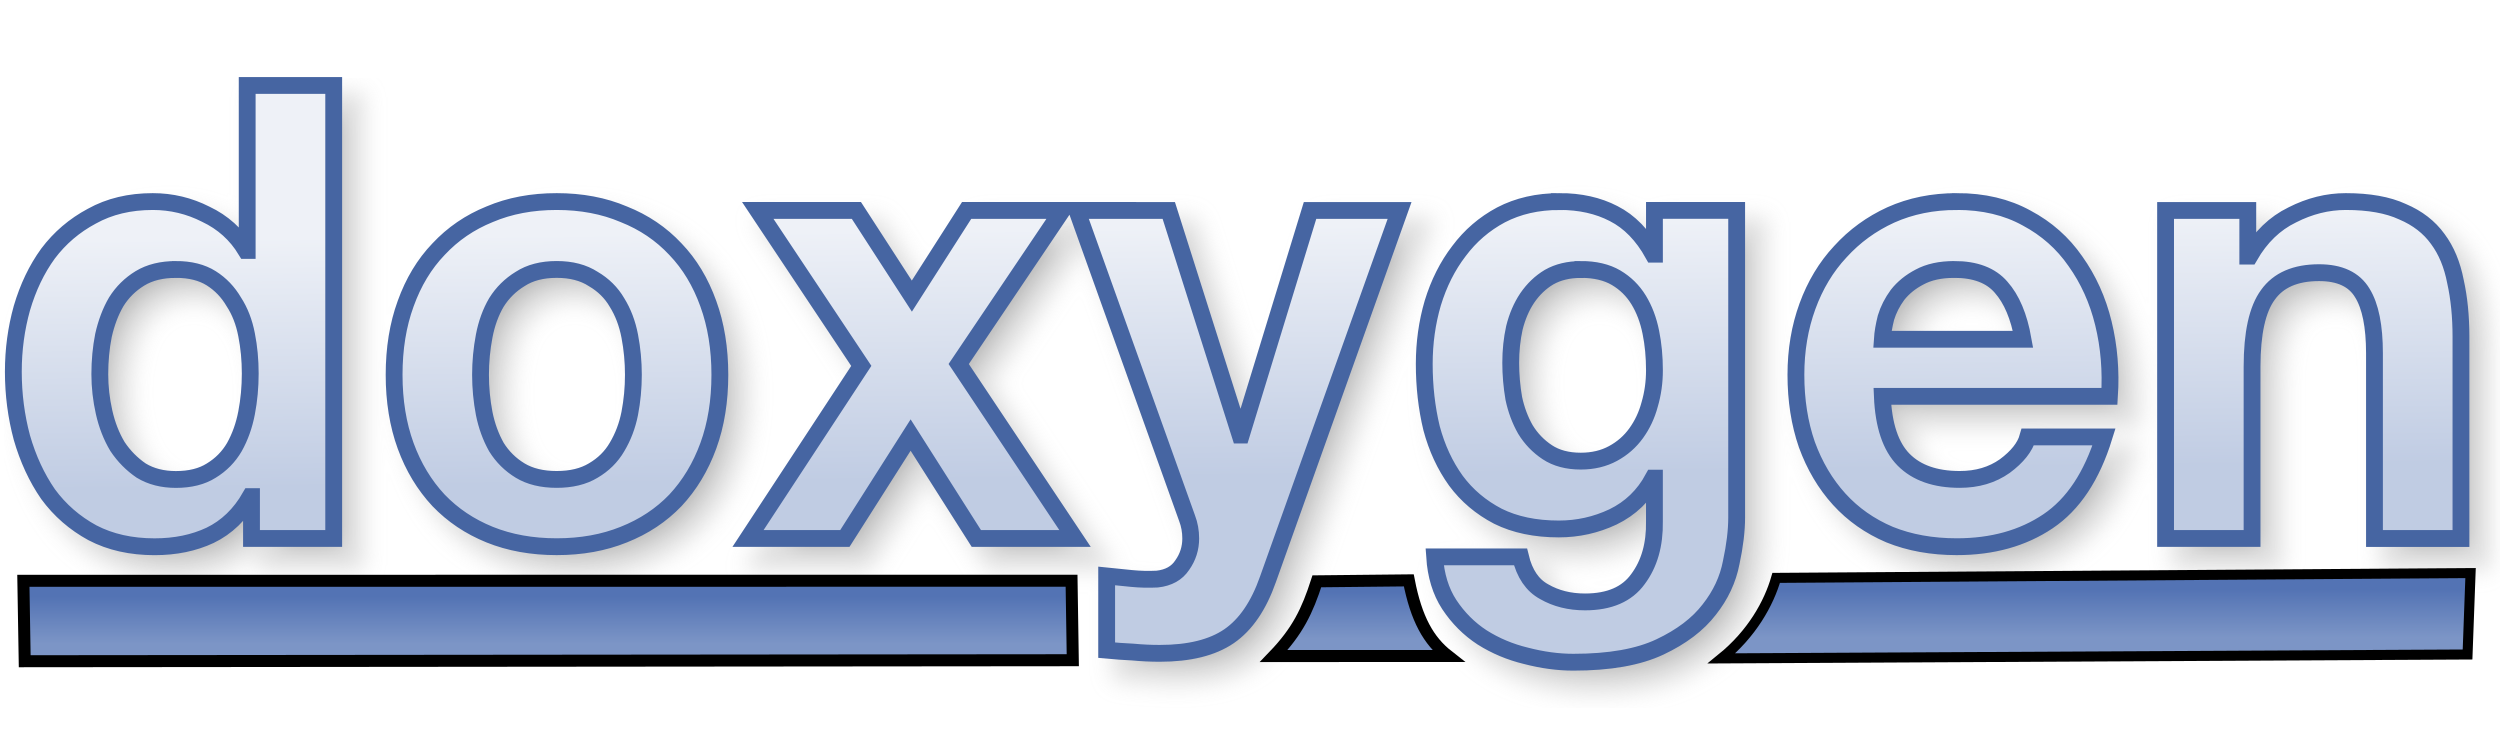
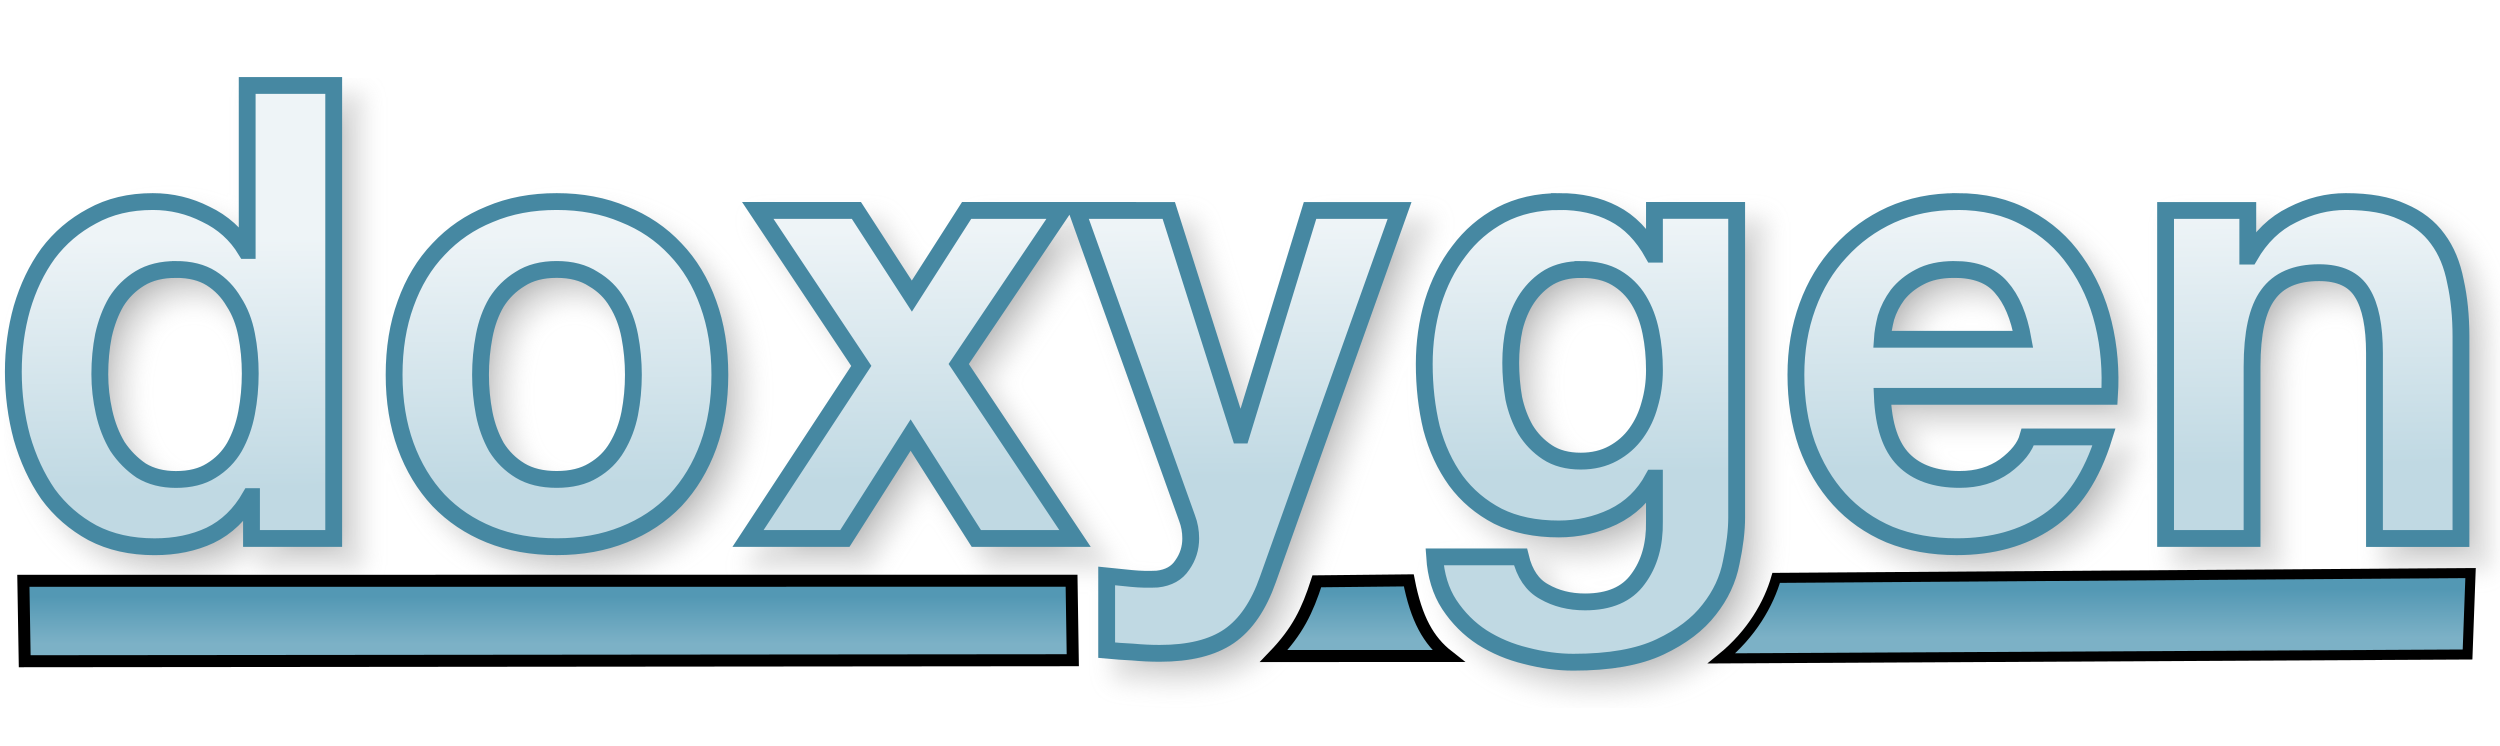
<svg xmlns="http://www.w3.org/2000/svg" xmlns:xlink="http://www.w3.org/1999/xlink" version="1.1" viewBox="0 0 104 31">
  <defs>
    <linearGradient id="a">
-       <stop stop-color="#5373B4" offset="0" />
-       <stop stop-color="#7C95C6" offset="1" />
+       <stop stop-color="#5398B4" offset="0" />
+       <stop stop-color="#7CB1C6" offset="1" />
    </linearGradient>
    <linearGradient id="d" x1="31.474" x2="31.474" y1="24.821" y2="26.773" gradientUnits="userSpaceOnUse" xlink:href="#a" />
    <linearGradient id="c" x1="31.474" x2="31.474" y1="24.821" y2="26.773" gradientTransform="matrix(.6816 0 0 1.0248 72.391 -.91809)" gradientUnits="userSpaceOnUse" xlink:href="#a" />
    <linearGradient id="b" x1="56.295" x2="56.295" y1="24.622" y2="26.574" gradientUnits="userSpaceOnUse" xlink:href="#a" />
    <linearGradient id="e" x1="49.067" x2="48.956" y1="19.719" y2="9.523" gradientTransform="matrix(.97968 0 0 1.0207 -.25579 -.25579)" gradientUnits="userSpaceOnUse">
-       <stop stop-color="#C0CCE3" offset="0" />
-       <stop stop-color="#EEF1F7" offset="1" />
+       <stop stop-color="#C0D9E3" offset="0" />
+       <stop stop-color="#EEF4F7" offset="1" />
    </linearGradient>
    <filter id="f" x="-.011" y="-.045" width="1.021" height="1.091" color-interpolation-filters="sRGB">
      <feGaussianBlur stdDeviation="0.453" />
    </filter>
  </defs>
  <g>
    <path transform="translate(-2.5759 -27.848)" d="m13.609 32.203v6.863h-0.051c-0.405-0.669-0.963-1.171-1.672-1.506-0.692-0.352-1.428-0.527-2.205-0.527-0.963 0-1.807 0.203-2.533 0.607-0.726 0.387-1.334 0.906-1.824 1.557-0.473 0.651-0.835 1.409-1.088 2.272-0.236 0.845-0.355 1.724-0.355 2.639 0 0.95 0.119 1.864 0.355 2.744 0.253 0.88 0.615 1.663 1.088 2.35 0.49 0.669 1.107 1.207 1.85 1.611 0.743 0.387 1.604 0.58 2.584 0.58 0.861 0 1.631-0.158 2.307-0.475 0.692-0.334 1.25-0.872 1.672-1.611h0.051v1.742h3.42v-18.846zm12.875 4.83c-1.03 0-1.96 0.175-2.787 0.527-0.828 0.334-1.536 0.82-2.127 1.453-0.591 0.616-1.048 1.372-1.369 2.269-0.321 0.88-0.48 1.866-0.48 2.957s0.16 2.075 0.48 2.955c0.321 0.88 0.778 1.636 1.369 2.269 0.591 0.616 1.299 1.091 2.127 1.426 0.828 0.334 1.757 0.502 2.787 0.502 1.03 0 1.96-0.168 2.787-0.502 0.844-0.334 1.561-0.81 2.152-1.426 0.591-0.633 1.048-1.39 1.369-2.269 0.321-0.88 0.48-1.864 0.48-2.955s-0.16-2.077-0.48-2.957c-0.321-0.897-0.778-1.654-1.369-2.269-0.591-0.633-1.308-1.119-2.152-1.453-0.828-0.352-1.757-0.527-2.787-0.527zm41.715 0c-0.912 0-1.722 0.185-2.432 0.555-0.692 0.37-1.275 0.87-1.748 1.504-0.473 0.616-0.837 1.337-1.09 2.164-0.236 0.809-0.354 1.655-0.354 2.535 0 0.933 0.1 1.821 0.303 2.666 0.22 0.827 0.558 1.556 1.014 2.189 0.456 0.616 1.039 1.109 1.748 1.478 0.709 0.352 1.554 0.529 2.533 0.529 0.794 0 1.545-0.168 2.254-0.502 0.726-0.352 1.283-0.89 1.672-1.611h0.051v1.795c0.017 0.968-0.211 1.769-0.684 2.402-0.456 0.633-1.19 0.951-2.203 0.951-0.642 0-1.208-0.142-1.697-0.424-0.49-0.264-0.819-0.747-0.988-1.451h-3.572c0.051 0.774 0.253 1.435 0.607 1.98 0.372 0.563 0.829 1.019 1.369 1.371 0.557 0.352 1.166 0.607 1.824 0.766 0.676 0.176 1.333 0.266 1.975 0.266 1.503 0 2.703-0.212 3.598-0.635 0.895-0.422 1.58-0.941 2.053-1.557 0.473-0.598 0.777-1.249 0.912-1.953 0.152-0.704 0.227-1.329 0.227-1.875v-12.775h-3.42v1.822h-0.051c-0.439-0.792-0.988-1.355-1.647-1.69-0.642-0.334-1.393-0.502-2.254-0.502zm16.523 0c-0.996 0-1.909 0.185-2.736 0.555-0.811 0.37-1.512 0.88-2.103 1.531-0.591 0.633-1.046 1.39-1.367 2.269s-0.48 1.831-0.48 2.852c0 1.056 0.151 2.022 0.455 2.902 0.321 0.88 0.768 1.636 1.342 2.269 0.574 0.633 1.276 1.127 2.103 1.478 0.828 0.334 1.757 0.502 2.787 0.502 1.486 0 2.752-0.353 3.799-1.057 1.047-0.704 1.825-1.873 2.332-3.51h-3.168c-0.118 0.422-0.439 0.828-0.963 1.215-0.524 0.37-1.147 0.553-1.873 0.553-1.013 0-1.792-0.273-2.332-0.818-0.54-0.545-0.836-1.425-0.887-2.639h9.449c0.068-1.056-0.016-2.067-0.252-3.035-0.236-0.968-0.626-1.829-1.166-2.586-0.524-0.757-1.2-1.355-2.027-1.795-0.828-0.458-1.797-0.688-2.912-0.688zm16.189 0c-0.76 0-1.502 0.185-2.228 0.555-0.726 0.352-1.317 0.923-1.773 1.715h-0.076v-1.9h-3.42v13.646h3.598v-7.152c0-1.39 0.219-2.384 0.658-2.982 0.439-0.616 1.149-0.924 2.129-0.924 0.861 0 1.461 0.281 1.799 0.844 0.338 0.545 0.506 1.382 0.506 2.508v7.707h3.598v-8.393c0-0.845-0.076-1.611-0.229-2.297-0.135-0.704-0.38-1.292-0.734-1.768-0.355-0.493-0.844-0.873-1.469-1.137-0.608-0.282-1.395-0.422-2.357-0.422zm-66.063 0.369 4.307 6.467-4.713 7.18h4.029l2.736-4.303 2.734 4.303h4.106l-4.84-7.258 4.307-6.389h-3.977l-2.279 3.564-2.307-3.564zm13.275 0 4.584 12.803c0.101 0.264 0.152 0.545 0.152 0.844 0 0.405-0.117 0.775-0.354 1.109-0.22 0.334-0.566 0.527-1.039 0.58-0.355 0.018-0.71 0.01-1.065-0.025-0.355-0.035-0.701-0.07-1.039-0.105v3.088c0.372 0.035 0.735 0.061 1.09 0.078 0.372 0.035 0.744 0.053 1.115 0.053 1.233 0 2.194-0.238 2.887-0.713 0.692-0.475 1.233-1.266 1.621-2.375l5.473-15.336h-3.725l-2.861 9.344h-0.051l-2.965-9.344zm-37.48 2.455c0.591 0 1.082 0.123 1.471 0.369 0.388 0.246 0.699 0.572 0.936 0.977 0.253 0.387 0.432 0.845 0.533 1.373 0.101 0.51 0.152 1.048 0.152 1.611 0 0.563-0.051 1.107-0.152 1.635-0.101 0.528-0.271 1.004-0.508 1.426-0.236 0.405-0.556 0.73-0.961 0.977-0.388 0.246-0.88 0.369-1.471 0.369-0.557 0-1.038-0.123-1.443-0.369-0.388-0.264-0.718-0.597-0.988-1.002-0.253-0.422-0.438-0.898-0.557-1.426s-0.178-1.056-0.178-1.584c-1e-7 -0.563 0.051-1.099 0.152-1.609 0.118-0.528 0.295-0.996 0.531-1.4 0.253-0.405 0.583-0.73 0.988-0.977 0.405-0.246 0.903-0.369 1.494-0.369zm15.84 0c0.608 0 1.114 0.133 1.52 0.396 0.422 0.246 0.752 0.572 0.988 0.977 0.253 0.405 0.43 0.871 0.531 1.398 0.101 0.528 0.152 1.066 0.152 1.611 0 0.545-0.051 1.081-0.152 1.609-0.101 0.51-0.278 0.976-0.531 1.398-0.236 0.405-0.566 0.73-0.988 0.977-0.405 0.246-0.912 0.369-1.52 0.369-0.608 0-1.114-0.123-1.52-0.369s-0.735-0.572-0.988-0.977c-0.236-0.422-0.406-0.888-0.508-1.398-0.101-0.528-0.152-1.064-0.152-1.609 0-0.545 0.051-1.083 0.152-1.611 0.101-0.528 0.271-0.994 0.508-1.398 0.253-0.405 0.583-0.73 0.988-0.977 0.405-0.264 0.912-0.396 1.52-0.396zm42.602 0c0.591 0 1.08 0.115 1.469 0.344 0.388 0.229 0.701 0.537 0.938 0.924 0.236 0.387 0.406 0.835 0.508 1.346 0.101 0.493 0.15 1.021 0.15 1.584 0 0.493-0.066 0.968-0.201 1.426-0.118 0.44-0.305 0.836-0.559 1.188-0.253 0.352-0.574 0.633-0.963 0.844-0.388 0.211-0.835 0.318-1.342 0.318-0.557 0-1.021-0.125-1.393-0.371-0.372-0.246-0.676-0.562-0.912-0.949-0.22-0.387-0.381-0.818-0.482-1.293-0.084-0.493-0.127-0.986-0.127-1.478 0-0.51 0.051-0.994 0.152-1.451 0.118-0.475 0.297-0.89 0.533-1.242 0.253-0.37 0.557-0.66 0.912-0.871 0.372-0.211 0.81-0.316 1.316-0.316zm15.535 0c0.878 0 1.529 0.248 1.951 0.74 0.439 0.493 0.743 1.214 0.912 2.164h-5.854c0.017-0.264 0.068-0.564 0.152-0.898 0.101-0.334 0.263-0.65 0.482-0.949 0.236-0.299 0.541-0.547 0.912-0.74 0.388-0.211 0.869-0.316 1.443-0.316z" filter="url(#f)" opacity=".3" stroke="#969696" />
    <path d="m0.972 24.161 43.605-0.002 0.051 3.306-43.6 0.042z" fill="url(#d)" stroke="#000" stroke-width=".5" />
-     <path d="m10.283 3.555v6.863h-0.051c-0.405-0.669-0.963-1.171-1.672-1.506-0.692-0.352-1.428-0.527-2.205-0.527-0.963 0-1.807 0.203-2.533 0.607-0.726 0.387-1.334 0.906-1.824 1.557-0.473 0.651-0.835 1.409-1.088 2.272-0.236 0.845-0.355 1.724-0.355 2.639 0 0.95 0.119 1.864 0.355 2.744 0.253 0.88 0.615 1.663 1.088 2.35 0.49 0.669 1.107 1.207 1.85 1.611 0.743 0.387 1.604 0.58 2.584 0.58 0.861 0 1.631-0.158 2.307-0.475 0.692-0.334 1.25-0.872 1.672-1.611h0.051v1.742h3.42v-18.846zm12.875 4.83c-1.03 0-1.96 0.175-2.787 0.527-0.828 0.334-1.536 0.82-2.127 1.453-0.591 0.616-1.048 1.372-1.369 2.269-0.321 0.88-0.48 1.866-0.48 2.957s0.16 2.075 0.48 2.955c0.321 0.88 0.778 1.636 1.369 2.269 0.591 0.616 1.299 1.091 2.127 1.426 0.828 0.334 1.757 0.502 2.787 0.502 1.03 0 1.96-0.168 2.787-0.502 0.844-0.334 1.561-0.81 2.152-1.426 0.591-0.633 1.048-1.39 1.369-2.269 0.321-0.88 0.48-1.864 0.48-2.955s-0.16-2.077-0.48-2.957c-0.321-0.897-0.778-1.654-1.369-2.269-0.591-0.633-1.308-1.119-2.152-1.453-0.828-0.352-1.757-0.527-2.787-0.527zm41.715 0c-0.912 0-1.722 0.185-2.432 0.555-0.692 0.37-1.275 0.87-1.748 1.504-0.473 0.616-0.837 1.337-1.09 2.164-0.236 0.809-0.354 1.655-0.354 2.535 0 0.933 0.1 1.821 0.303 2.666 0.22 0.827 0.558 1.556 1.014 2.189 0.456 0.616 1.039 1.109 1.748 1.478 0.709 0.352 1.554 0.529 2.533 0.529 0.794 0 1.545-0.168 2.254-0.502 0.726-0.352 1.283-0.89 1.672-1.611h0.051v1.795c0.017 0.968-0.211 1.769-0.684 2.402-0.456 0.633-1.19 0.951-2.203 0.951-0.642 0-1.208-0.142-1.697-0.424-0.49-0.264-0.819-0.747-0.988-1.451h-3.572c0.051 0.774 0.253 1.435 0.607 1.98 0.372 0.563 0.829 1.019 1.369 1.371 0.557 0.352 1.166 0.607 1.824 0.766 0.676 0.176 1.333 0.266 1.975 0.266 1.503 0 2.703-0.212 3.598-0.635 0.895-0.422 1.58-0.941 2.053-1.557 0.473-0.598 0.777-1.249 0.912-1.953 0.152-0.704 0.227-1.329 0.227-1.875v-12.775h-3.42v1.822h-0.051c-0.439-0.792-0.988-1.355-1.647-1.69-0.642-0.334-1.393-0.502-2.254-0.502zm16.523 0c-0.996 0-1.909 0.185-2.736 0.555-0.811 0.37-1.512 0.88-2.103 1.531-0.591 0.633-1.046 1.39-1.367 2.269s-0.48 1.831-0.48 2.852c0 1.056 0.151 2.022 0.455 2.902 0.321 0.88 0.768 1.636 1.342 2.269 0.574 0.633 1.276 1.127 2.103 1.478 0.828 0.334 1.757 0.502 2.787 0.502 1.486 0 2.752-0.353 3.799-1.057 1.047-0.704 1.825-1.873 2.332-3.51h-3.168c-0.118 0.422-0.439 0.828-0.963 1.215-0.524 0.37-1.147 0.553-1.873 0.553-1.013 0-1.792-0.273-2.332-0.818-0.54-0.545-0.836-1.425-0.887-2.639h9.449c0.068-1.056-0.016-2.067-0.252-3.035-0.236-0.968-0.626-1.829-1.166-2.586-0.524-0.757-1.2-1.355-2.027-1.795-0.828-0.458-1.797-0.688-2.912-0.688zm16.189 0c-0.76 0-1.502 0.185-2.228 0.555-0.726 0.352-1.317 0.923-1.773 1.715h-0.076v-1.9h-3.42v13.646h3.598v-7.152c0-1.39 0.219-2.384 0.658-2.982 0.439-0.616 1.149-0.924 2.129-0.924 0.861 0 1.461 0.281 1.799 0.844 0.338 0.545 0.506 1.382 0.506 2.508v7.707h3.598v-8.393c0-0.845-0.076-1.611-0.229-2.297-0.135-0.704-0.38-1.292-0.734-1.768-0.355-0.493-0.844-0.873-1.469-1.137-0.608-0.282-1.395-0.422-2.357-0.422zm-66.062 0.369 4.307 6.467-4.713 7.18h4.029l2.736-4.303 2.734 4.303h4.106l-4.84-7.258 4.307-6.389h-3.977l-2.279 3.564-2.307-3.564zm13.275 0 4.584 12.803c0.101 0.264 0.152 0.545 0.152 0.844 0 0.405-0.117 0.775-0.354 1.109-0.22 0.334-0.566 0.527-1.039 0.58-0.355 0.018-0.71 0.01-1.065-0.025-0.355-0.035-0.701-0.07-1.039-0.105v3.088c0.372 0.035 0.735 0.061 1.09 0.078 0.372 0.035 0.744 0.053 1.115 0.053 1.233 0 2.194-0.238 2.887-0.713 0.692-0.475 1.233-1.266 1.621-2.375l5.473-15.336h-3.725l-2.861 9.344h-0.051l-2.965-9.344zm-37.48 2.455c0.591 0 1.082 0.123 1.471 0.369s0.699 0.572 0.936 0.977c0.253 0.387 0.432 0.845 0.533 1.373 0.101 0.51 0.152 1.048 0.152 1.611 0 0.563-0.051 1.107-0.152 1.635-0.101 0.528-0.271 1.004-0.508 1.426-0.236 0.405-0.556 0.73-0.961 0.977-0.388 0.246-0.88 0.369-1.471 0.369-0.557 0-1.038-0.123-1.443-0.369-0.388-0.264-0.718-0.597-0.988-1.002-0.253-0.422-0.438-0.898-0.557-1.426s-0.178-1.056-0.178-1.584c-1e-7 -0.563 0.051-1.099 0.152-1.609 0.118-0.528 0.295-0.996 0.531-1.4 0.253-0.405 0.583-0.73 0.988-0.977 0.405-0.246 0.903-0.369 1.494-0.369zm15.84 0c0.608 0 1.114 0.133 1.52 0.396 0.422 0.246 0.752 0.572 0.988 0.977 0.253 0.405 0.43 0.871 0.531 1.398 0.101 0.528 0.152 1.066 0.152 1.611 0 0.545-0.051 1.081-0.152 1.609-0.101 0.51-0.278 0.976-0.531 1.398-0.236 0.405-0.566 0.73-0.988 0.977-0.405 0.246-0.912 0.369-1.52 0.369-0.608 0-1.114-0.123-1.52-0.369s-0.735-0.572-0.988-0.977c-0.236-0.422-0.406-0.888-0.508-1.398-0.101-0.528-0.152-1.064-0.152-1.609 0-0.545 0.051-1.083 0.152-1.611 0.101-0.528 0.271-0.994 0.508-1.398 0.253-0.405 0.583-0.73 0.988-0.977 0.405-0.264 0.912-0.396 1.52-0.396zm42.602 0c0.591 0 1.08 0.115 1.469 0.344 0.388 0.229 0.701 0.537 0.938 0.924 0.236 0.387 0.406 0.835 0.508 1.346 0.101 0.493 0.15 1.021 0.15 1.584 0 0.493-0.066 0.968-0.201 1.426-0.118 0.44-0.305 0.836-0.559 1.188-0.253 0.352-0.574 0.633-0.963 0.844-0.388 0.211-0.835 0.318-1.342 0.318-0.557 0-1.021-0.125-1.393-0.371-0.372-0.246-0.676-0.562-0.912-0.949-0.22-0.387-0.381-0.818-0.482-1.293-0.084-0.493-0.127-0.986-0.127-1.478 0-0.51 0.051-0.994 0.152-1.451 0.118-0.475 0.297-0.89 0.533-1.242 0.253-0.37 0.557-0.66 0.912-0.871 0.372-0.211 0.81-0.316 1.316-0.316zm15.535 0c0.878 0 1.529 0.248 1.951 0.74 0.439 0.493 0.743 1.214 0.912 2.164h-5.854c0.017-0.264 0.068-0.564 0.152-0.898 0.101-0.334 0.263-0.65 0.482-0.949 0.236-0.299 0.541-0.547 0.912-0.74 0.388-0.211 0.869-0.316 1.443-0.316z" fill="url(#e)" stroke="#4665A2" stroke-width=".7" />
+     <path d="m10.283 3.555v6.863h-0.051c-0.405-0.669-0.963-1.171-1.672-1.506-0.692-0.352-1.428-0.527-2.205-0.527-0.963 0-1.807 0.203-2.533 0.607-0.726 0.387-1.334 0.906-1.824 1.557-0.473 0.651-0.835 1.409-1.088 2.272-0.236 0.845-0.355 1.724-0.355 2.639 0 0.95 0.119 1.864 0.355 2.744 0.253 0.88 0.615 1.663 1.088 2.35 0.49 0.669 1.107 1.207 1.85 1.611 0.743 0.387 1.604 0.58 2.584 0.58 0.861 0 1.631-0.158 2.307-0.475 0.692-0.334 1.25-0.872 1.672-1.611h0.051v1.742h3.42v-18.846zm12.875 4.83c-1.03 0-1.96 0.175-2.787 0.527-0.828 0.334-1.536 0.82-2.127 1.453-0.591 0.616-1.048 1.372-1.369 2.269-0.321 0.88-0.48 1.866-0.48 2.957s0.16 2.075 0.48 2.955c0.321 0.88 0.778 1.636 1.369 2.269 0.591 0.616 1.299 1.091 2.127 1.426 0.828 0.334 1.757 0.502 2.787 0.502 1.03 0 1.96-0.168 2.787-0.502 0.844-0.334 1.561-0.81 2.152-1.426 0.591-0.633 1.048-1.39 1.369-2.269 0.321-0.88 0.48-1.864 0.48-2.955s-0.16-2.077-0.48-2.957c-0.321-0.897-0.778-1.654-1.369-2.269-0.591-0.633-1.308-1.119-2.152-1.453-0.828-0.352-1.757-0.527-2.787-0.527zm41.715 0c-0.912 0-1.722 0.185-2.432 0.555-0.692 0.37-1.275 0.87-1.748 1.504-0.473 0.616-0.837 1.337-1.09 2.164-0.236 0.809-0.354 1.655-0.354 2.535 0 0.933 0.1 1.821 0.303 2.666 0.22 0.827 0.558 1.556 1.014 2.189 0.456 0.616 1.039 1.109 1.748 1.478 0.709 0.352 1.554 0.529 2.533 0.529 0.794 0 1.545-0.168 2.254-0.502 0.726-0.352 1.283-0.89 1.672-1.611h0.051v1.795c0.017 0.968-0.211 1.769-0.684 2.402-0.456 0.633-1.19 0.951-2.203 0.951-0.642 0-1.208-0.142-1.697-0.424-0.49-0.264-0.819-0.747-0.988-1.451h-3.572c0.051 0.774 0.253 1.435 0.607 1.98 0.372 0.563 0.829 1.019 1.369 1.371 0.557 0.352 1.166 0.607 1.824 0.766 0.676 0.176 1.333 0.266 1.975 0.266 1.503 0 2.703-0.212 3.598-0.635 0.895-0.422 1.58-0.941 2.053-1.557 0.473-0.598 0.777-1.249 0.912-1.953 0.152-0.704 0.227-1.329 0.227-1.875v-12.775h-3.42v1.822h-0.051c-0.439-0.792-0.988-1.355-1.647-1.69-0.642-0.334-1.393-0.502-2.254-0.502zm16.523 0c-0.996 0-1.909 0.185-2.736 0.555-0.811 0.37-1.512 0.88-2.103 1.531-0.591 0.633-1.046 1.39-1.367 2.269s-0.48 1.831-0.48 2.852c0 1.056 0.151 2.022 0.455 2.902 0.321 0.88 0.768 1.636 1.342 2.269 0.574 0.633 1.276 1.127 2.103 1.478 0.828 0.334 1.757 0.502 2.787 0.502 1.486 0 2.752-0.353 3.799-1.057 1.047-0.704 1.825-1.873 2.332-3.51h-3.168c-0.118 0.422-0.439 0.828-0.963 1.215-0.524 0.37-1.147 0.553-1.873 0.553-1.013 0-1.792-0.273-2.332-0.818-0.54-0.545-0.836-1.425-0.887-2.639h9.449c0.068-1.056-0.016-2.067-0.252-3.035-0.236-0.968-0.626-1.829-1.166-2.586-0.524-0.757-1.2-1.355-2.027-1.795-0.828-0.458-1.797-0.688-2.912-0.688zm16.189 0c-0.76 0-1.502 0.185-2.228 0.555-0.726 0.352-1.317 0.923-1.773 1.715h-0.076v-1.9h-3.42v13.646h3.598v-7.152c0-1.39 0.219-2.384 0.658-2.982 0.439-0.616 1.149-0.924 2.129-0.924 0.861 0 1.461 0.281 1.799 0.844 0.338 0.545 0.506 1.382 0.506 2.508v7.707h3.598v-8.393c0-0.845-0.076-1.611-0.229-2.297-0.135-0.704-0.38-1.292-0.734-1.768-0.355-0.493-0.844-0.873-1.469-1.137-0.608-0.282-1.395-0.422-2.357-0.422zm-66.062 0.369 4.307 6.467-4.713 7.18h4.029l2.736-4.303 2.734 4.303h4.106l-4.84-7.258 4.307-6.389h-3.977l-2.279 3.564-2.307-3.564zm13.275 0 4.584 12.803c0.101 0.264 0.152 0.545 0.152 0.844 0 0.405-0.117 0.775-0.354 1.109-0.22 0.334-0.566 0.527-1.039 0.58-0.355 0.018-0.71 0.01-1.065-0.025-0.355-0.035-0.701-0.07-1.039-0.105v3.088c0.372 0.035 0.735 0.061 1.09 0.078 0.372 0.035 0.744 0.053 1.115 0.053 1.233 0 2.194-0.238 2.887-0.713 0.692-0.475 1.233-1.266 1.621-2.375l5.473-15.336h-3.725l-2.861 9.344h-0.051l-2.965-9.344zm-37.48 2.455c0.591 0 1.082 0.123 1.471 0.369s0.699 0.572 0.936 0.977c0.253 0.387 0.432 0.845 0.533 1.373 0.101 0.51 0.152 1.048 0.152 1.611 0 0.563-0.051 1.107-0.152 1.635-0.101 0.528-0.271 1.004-0.508 1.426-0.236 0.405-0.556 0.73-0.961 0.977-0.388 0.246-0.88 0.369-1.471 0.369-0.557 0-1.038-0.123-1.443-0.369-0.388-0.264-0.718-0.597-0.988-1.002-0.253-0.422-0.438-0.898-0.557-1.426s-0.178-1.056-0.178-1.584c-1e-7 -0.563 0.051-1.099 0.152-1.609 0.118-0.528 0.295-0.996 0.531-1.4 0.253-0.405 0.583-0.73 0.988-0.977 0.405-0.246 0.903-0.369 1.494-0.369zm15.84 0c0.608 0 1.114 0.133 1.52 0.396 0.422 0.246 0.752 0.572 0.988 0.977 0.253 0.405 0.43 0.871 0.531 1.398 0.101 0.528 0.152 1.066 0.152 1.611 0 0.545-0.051 1.081-0.152 1.609-0.101 0.51-0.278 0.976-0.531 1.398-0.236 0.405-0.566 0.73-0.988 0.977-0.405 0.246-0.912 0.369-1.52 0.369-0.608 0-1.114-0.123-1.52-0.369s-0.735-0.572-0.988-0.977c-0.236-0.422-0.406-0.888-0.508-1.398-0.101-0.528-0.152-1.064-0.152-1.609 0-0.545 0.051-1.083 0.152-1.611 0.101-0.528 0.271-0.994 0.508-1.398 0.253-0.405 0.583-0.73 0.988-0.977 0.405-0.264 0.912-0.396 1.52-0.396zm42.602 0c0.591 0 1.08 0.115 1.469 0.344 0.388 0.229 0.701 0.537 0.938 0.924 0.236 0.387 0.406 0.835 0.508 1.346 0.101 0.493 0.15 1.021 0.15 1.584 0 0.493-0.066 0.968-0.201 1.426-0.118 0.44-0.305 0.836-0.559 1.188-0.253 0.352-0.574 0.633-0.963 0.844-0.388 0.211-0.835 0.318-1.342 0.318-0.557 0-1.021-0.125-1.393-0.371-0.372-0.246-0.676-0.562-0.912-0.949-0.22-0.387-0.381-0.818-0.482-1.293-0.084-0.493-0.127-0.986-0.127-1.478 0-0.51 0.051-0.994 0.152-1.451 0.118-0.475 0.297-0.89 0.533-1.242 0.253-0.37 0.557-0.66 0.912-0.871 0.372-0.211 0.81-0.316 1.316-0.316zm15.535 0c0.878 0 1.529 0.248 1.951 0.74 0.439 0.493 0.743 1.214 0.912 2.164h-5.854c0.017-0.264 0.068-0.564 0.152-0.898 0.101-0.334 0.263-0.65 0.482-0.949 0.236-0.299 0.541-0.547 0.912-0.74 0.388-0.211 0.869-0.316 1.443-0.316z" fill="url(#e)" stroke="#4688A2" stroke-width=".7" />
    <path d="m52.988 27.291c0.996-1.036 1.394-1.873 1.793-3.108l3.825-0.04c0.311 1.61 0.824 2.514 1.633 3.147z" fill="url(#b)" stroke="#000" stroke-width=".5" />
    <path d="m73.89 24.04 28.885-0.201-0.125 3.388-31.033 0.162c1.262-1.023 1.966-2.286 2.272-3.349z" fill="url(#c)" stroke="#000" stroke-width=".418" />
  </g>
</svg>
